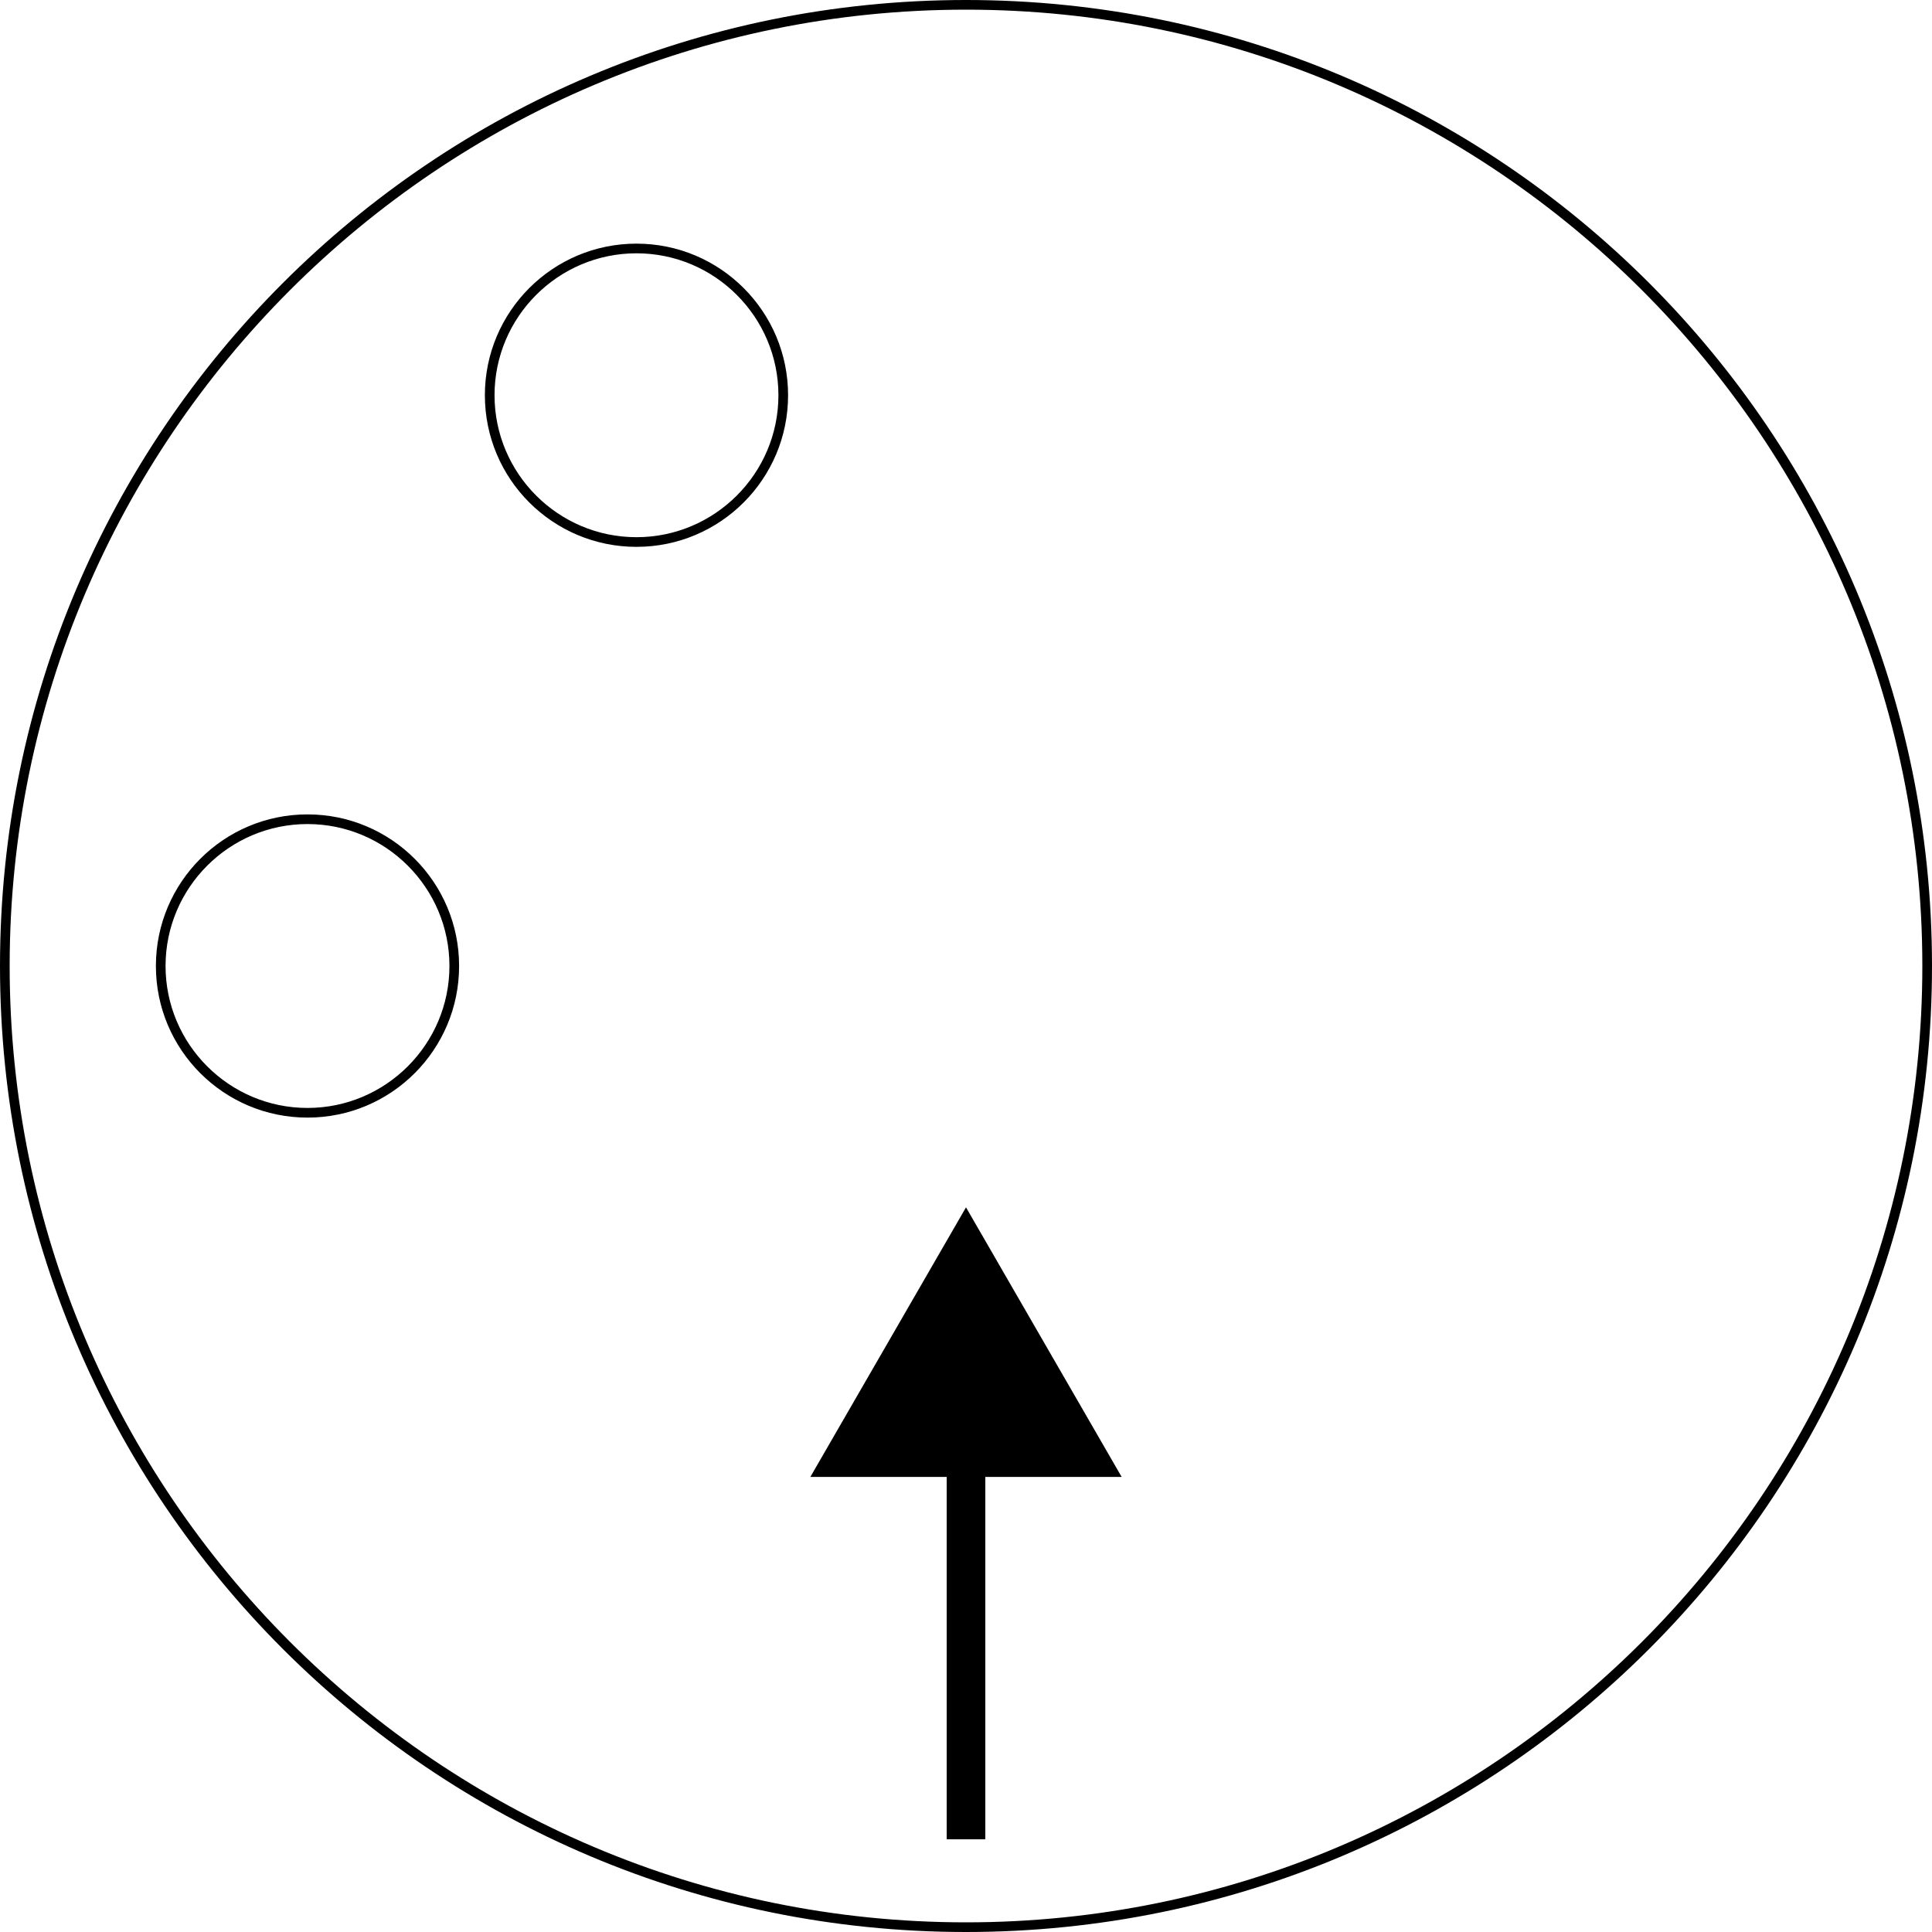
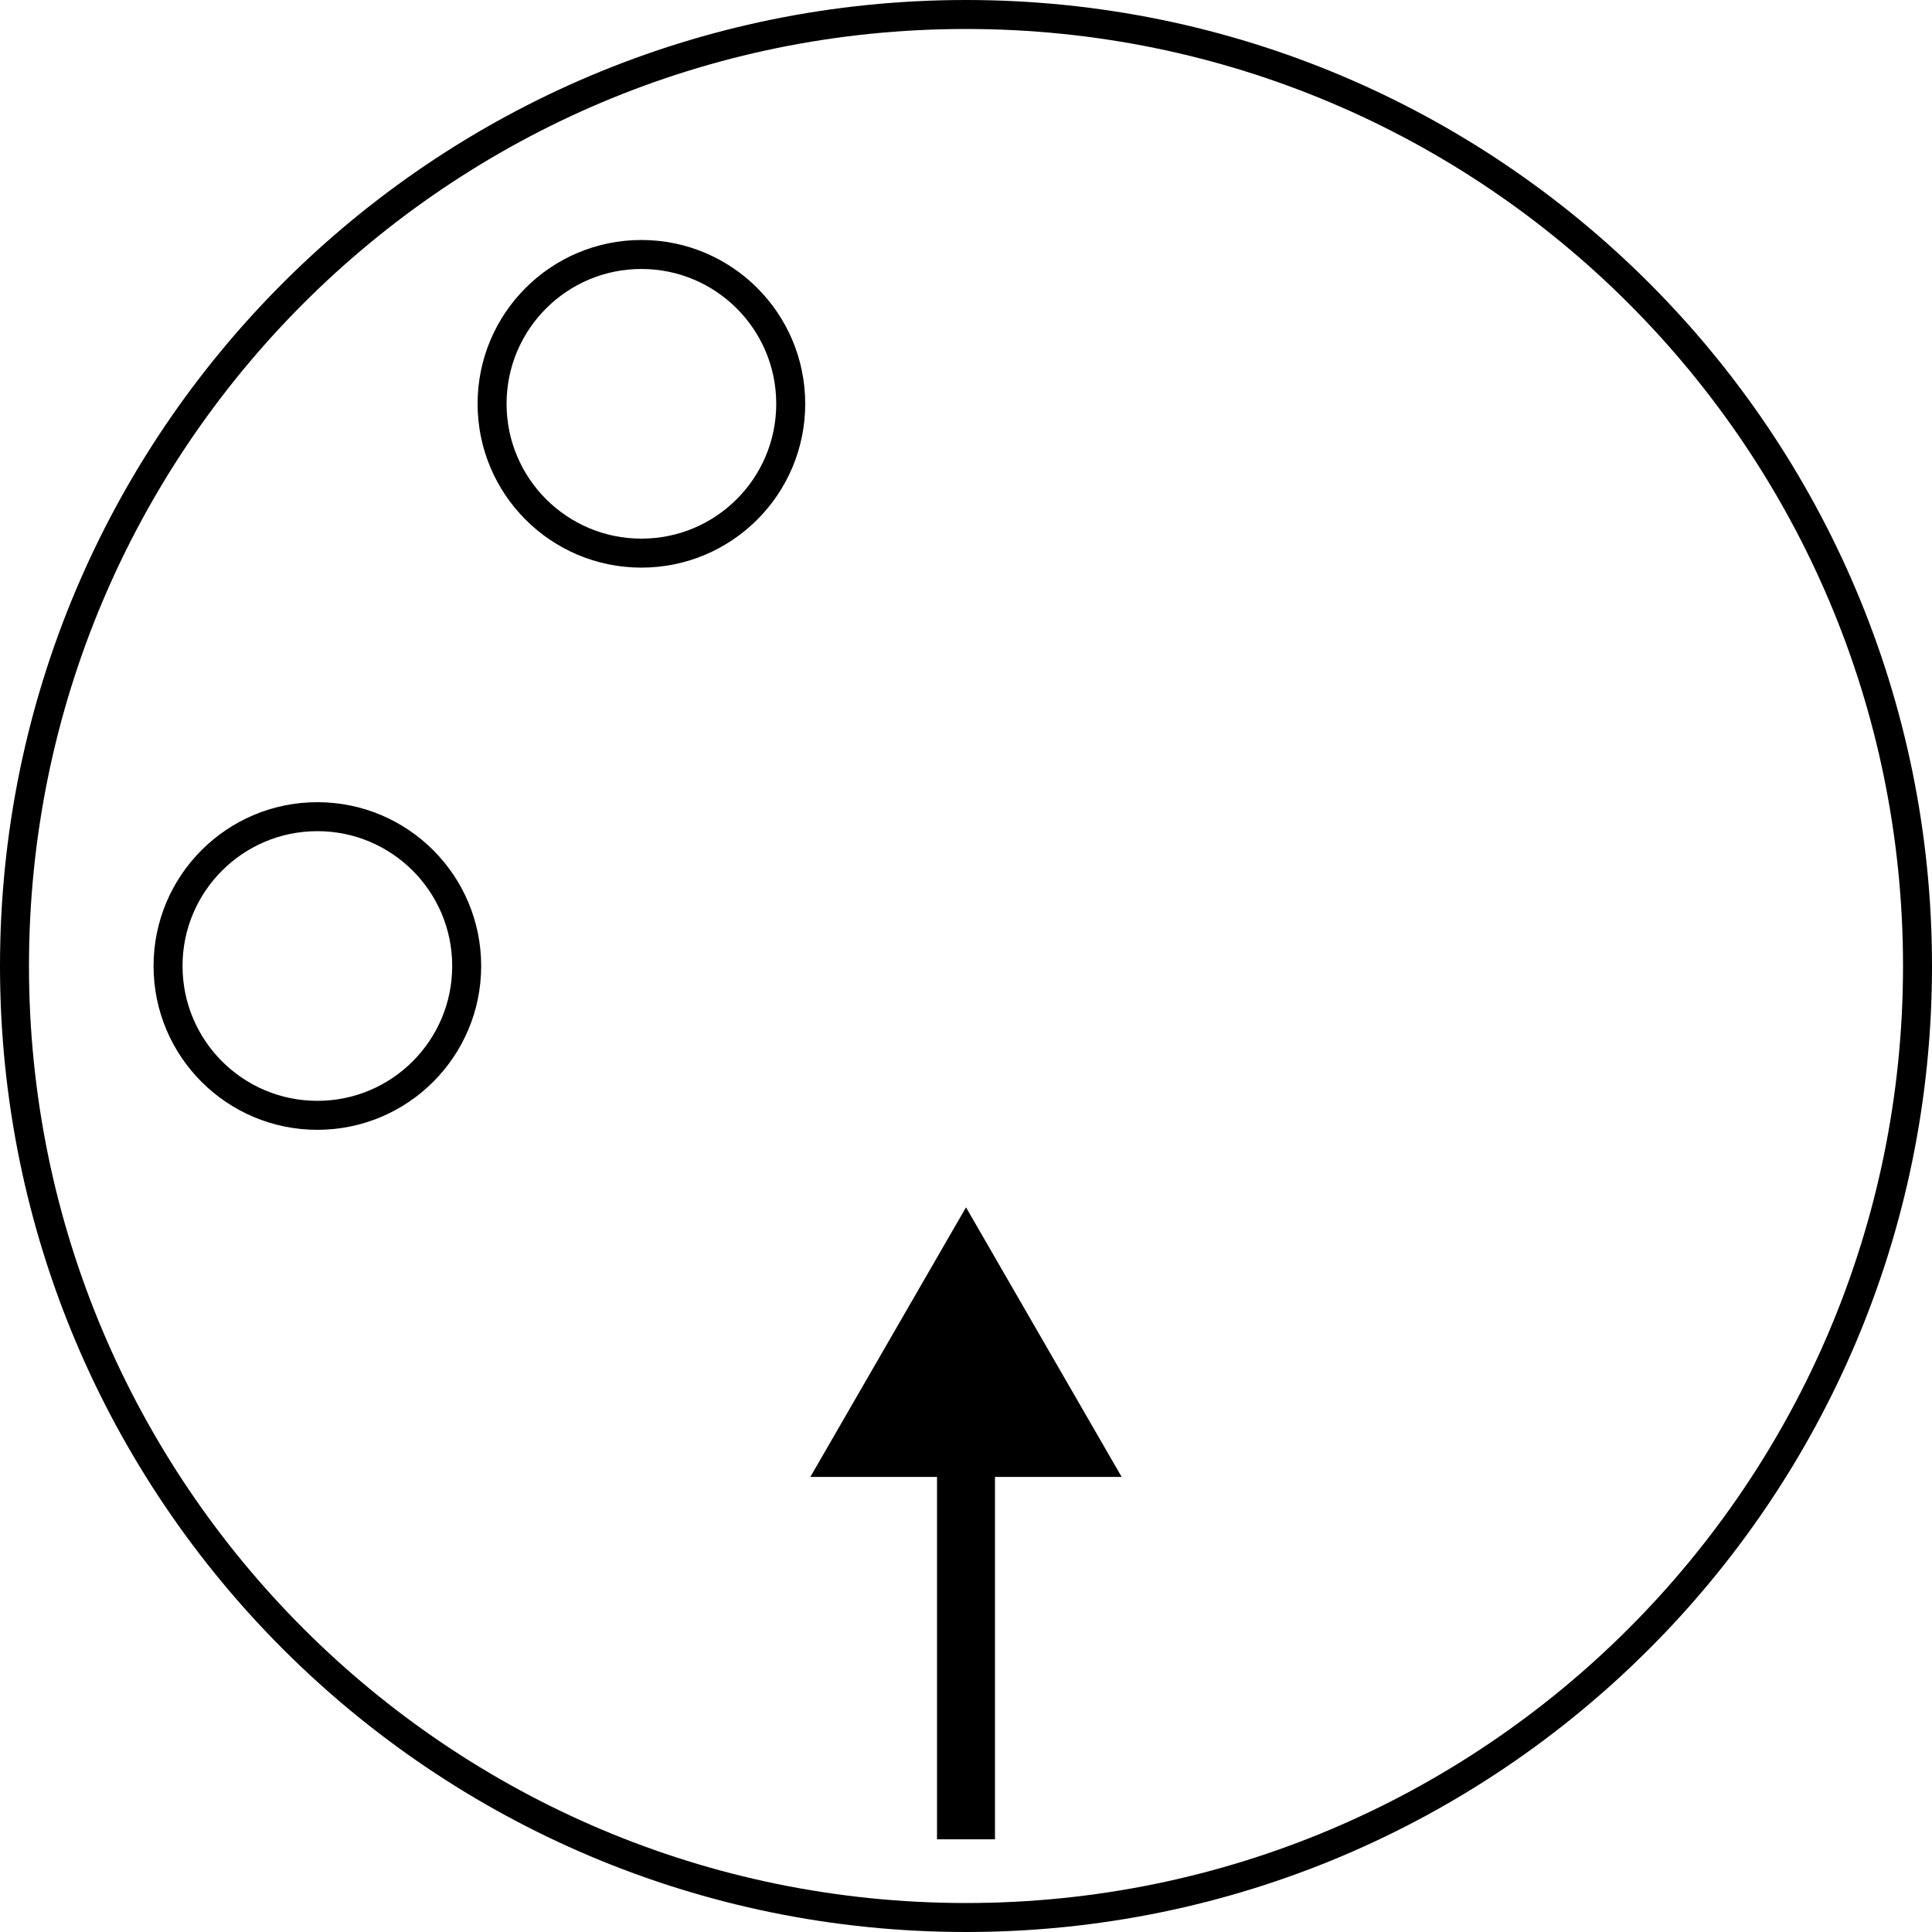
<svg xmlns="http://www.w3.org/2000/svg" version="1.1" id="Layer_1" x="0px" y="0px" viewBox="0 0 100 100" style="enable-background:new 0 0 100 100;" xml:space="preserve">
  <style type="text/css">
- 	.st0{fill:none;stroke:#000000;stroke-width:2;stroke-miterlimit:10;}
+ 	.st0{fill:none;stroke:#000000;stroke-width:1.5;stroke-miterlimit:10;}
+ 	.st1{fill:none;stroke:#000000;stroke-width:3;stroke-miterlimit:10;}
</style>
  <g>
-     <g>
-       <path d="M50,0.5c27.294,0,49.5,22.206,49.5,49.5S77.294,99.5,50,99.5S0.5,77.294,0.5,50S22.706,0.5,50,0.5 M50,0    C22.386,0,0,22.386,0,50s22.386,50,50,50s50-22.386,50-50S77.614,0,50,0L50,0z" />
-     </g>
-     <g>
-       <path d="M15.916,42.653c4.051,0,7.347,3.296,7.347,7.347s-3.296,7.347-7.347,7.347S8.569,54.051,8.569,50    S11.865,42.653,15.916,42.653 M15.916,42.153c-4.334,0-7.847,3.513-7.847,7.847s3.513,7.847,7.847,7.847s7.847-3.513,7.847-7.847    S20.249,42.153,15.916,42.153L15.916,42.153z" />
-     </g>
-     <g>
-       <path d="M32.944,13.111c4.051,0,7.347,3.296,7.347,7.347s-3.296,7.347-7.347,7.347s-7.347-3.296-7.347-7.347    S28.893,13.111,32.944,13.111 M32.944,12.611c-4.334,0-7.847,3.513-7.847,7.847s3.513,7.847,7.847,7.847s7.847-3.513,7.847-7.847    S37.277,12.611,32.944,12.611L32.944,12.611z" />
-     </g>
+     <circle class="st0" cx="50" cy="50" r="49.25" />
+     <circle class="st0" cx="16.427" cy="50" r="7.729" />
+     <circle class="st0" cx="33.199" cy="20.901" r="7.729" />
  </g>
  <polygon points="50,62.492 41.943,76.446 58.057,76.446 " />
-   <line class="st0" x1="50" y1="75.681" x2="50" y2="95.202" />
+   <line class="st1" x1="50" y1="75.681" x2="50" y2="95.202" />
</svg>
